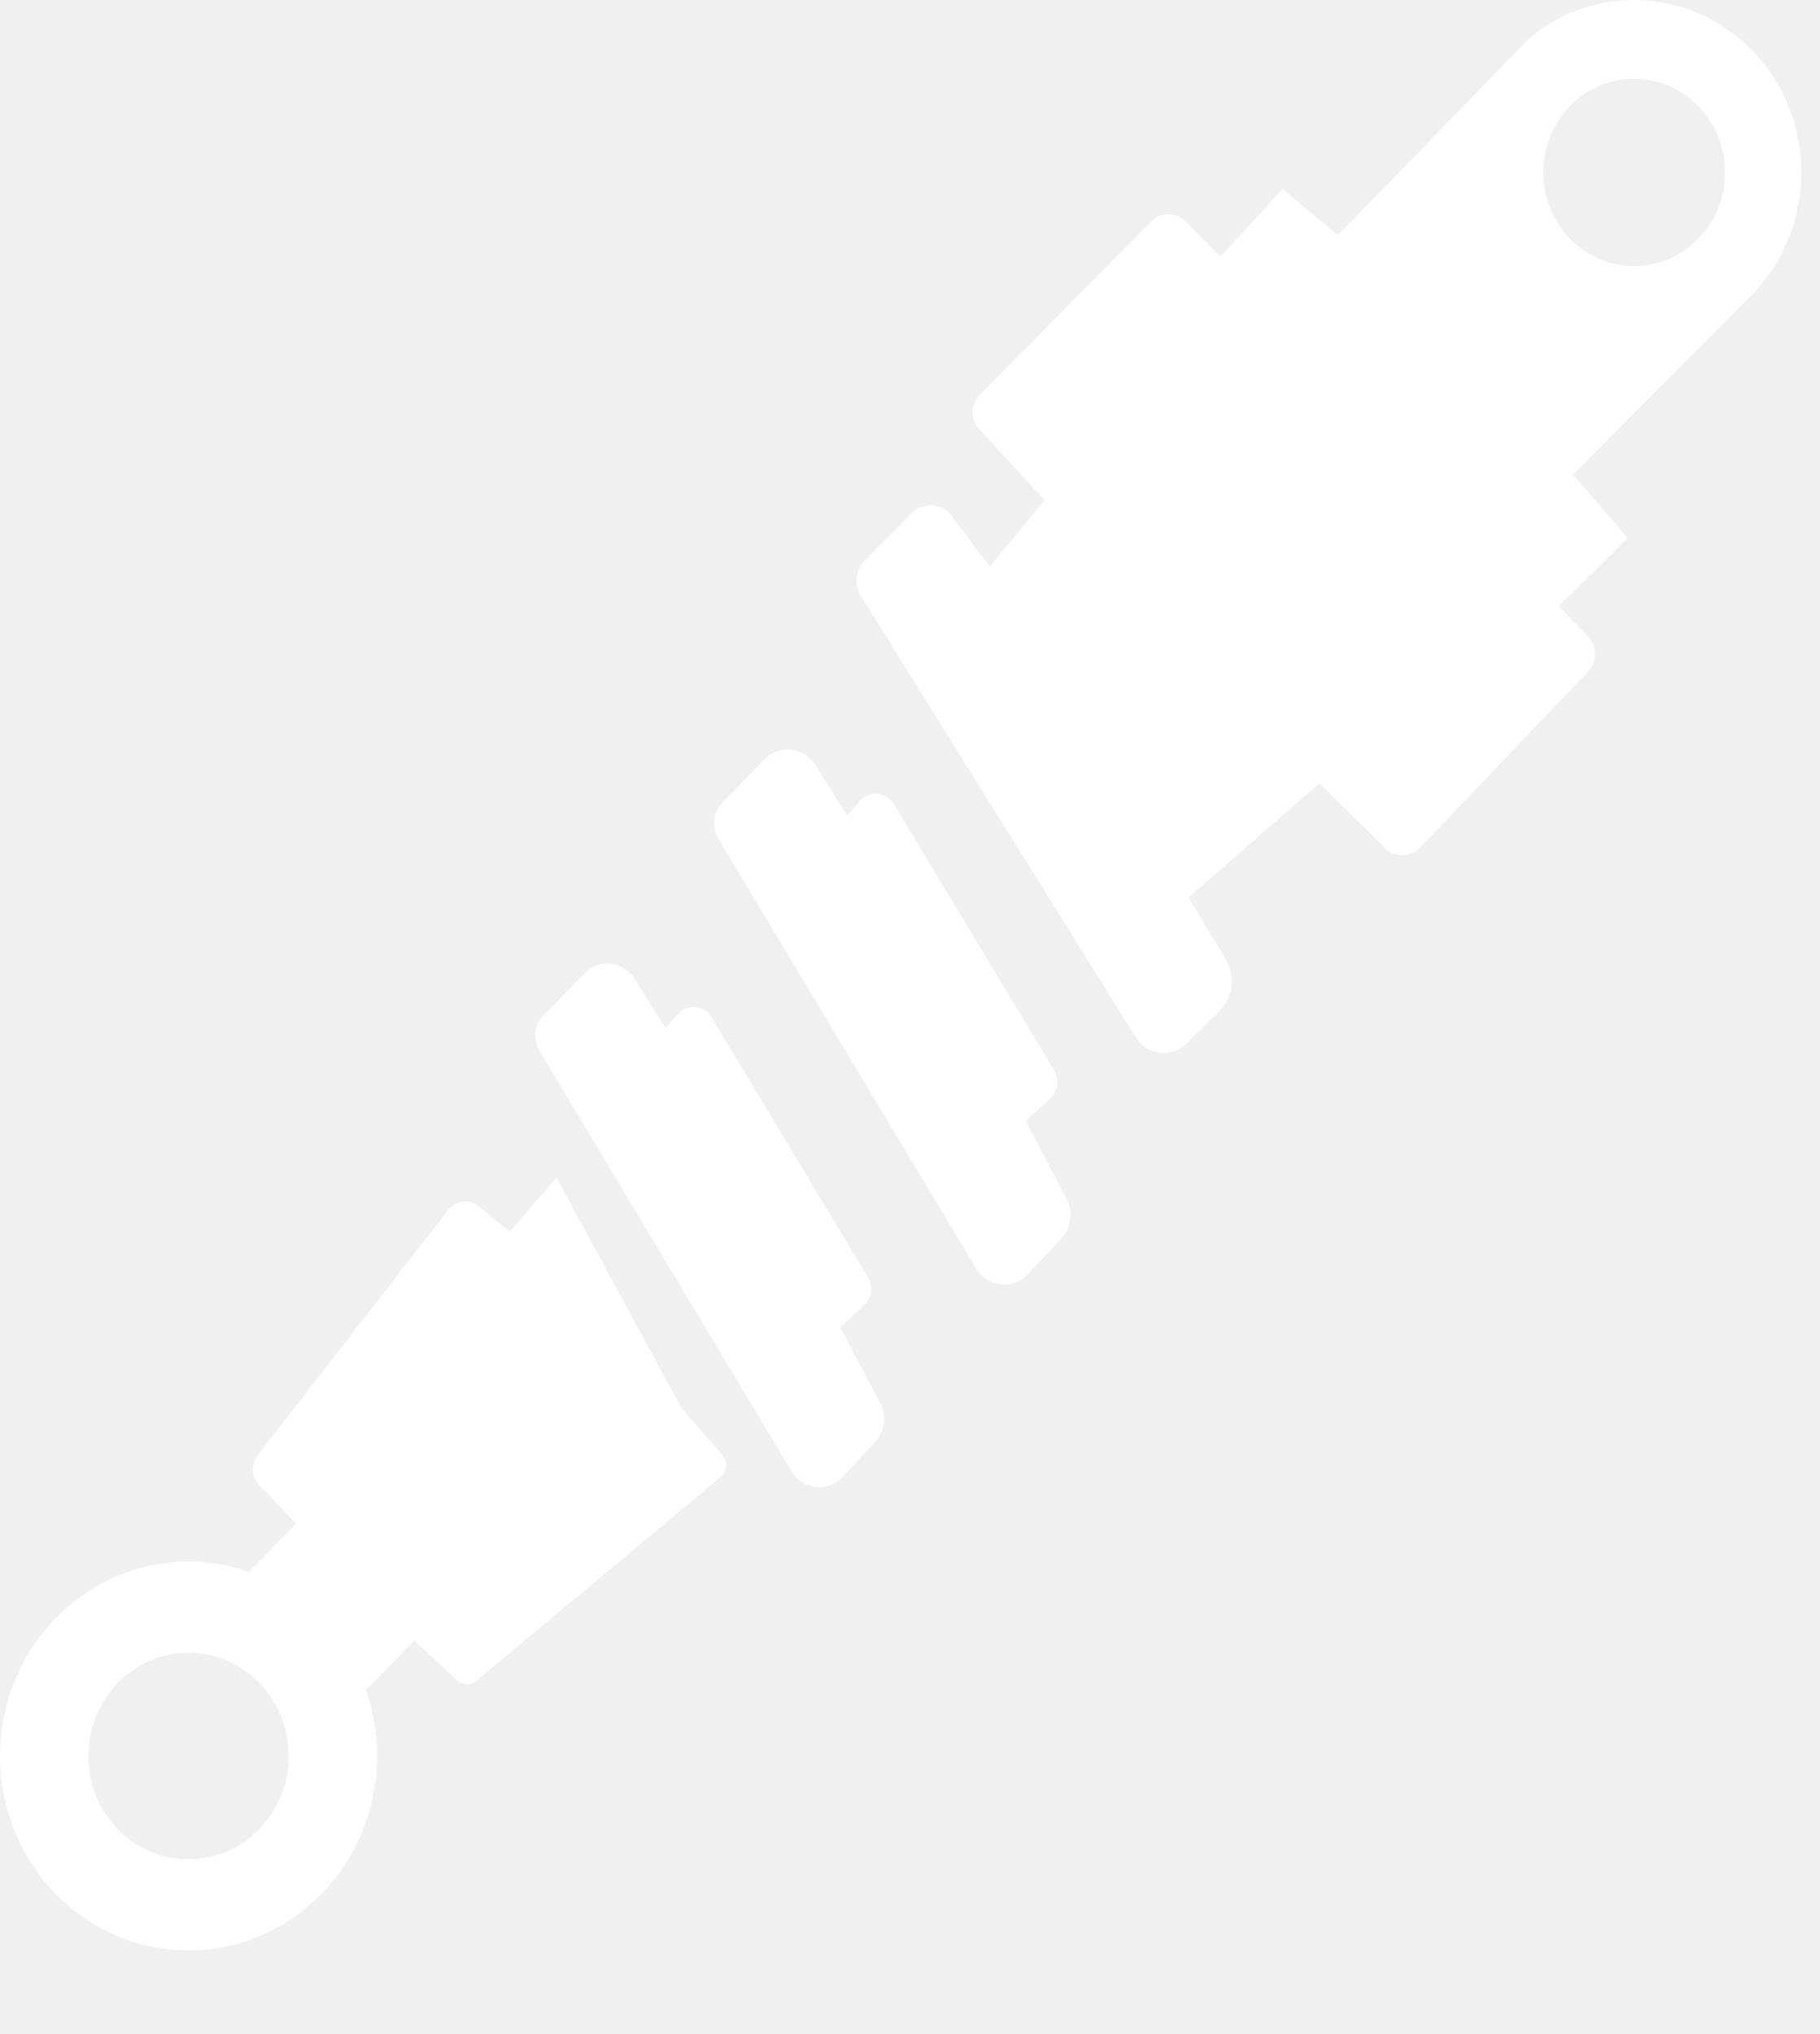
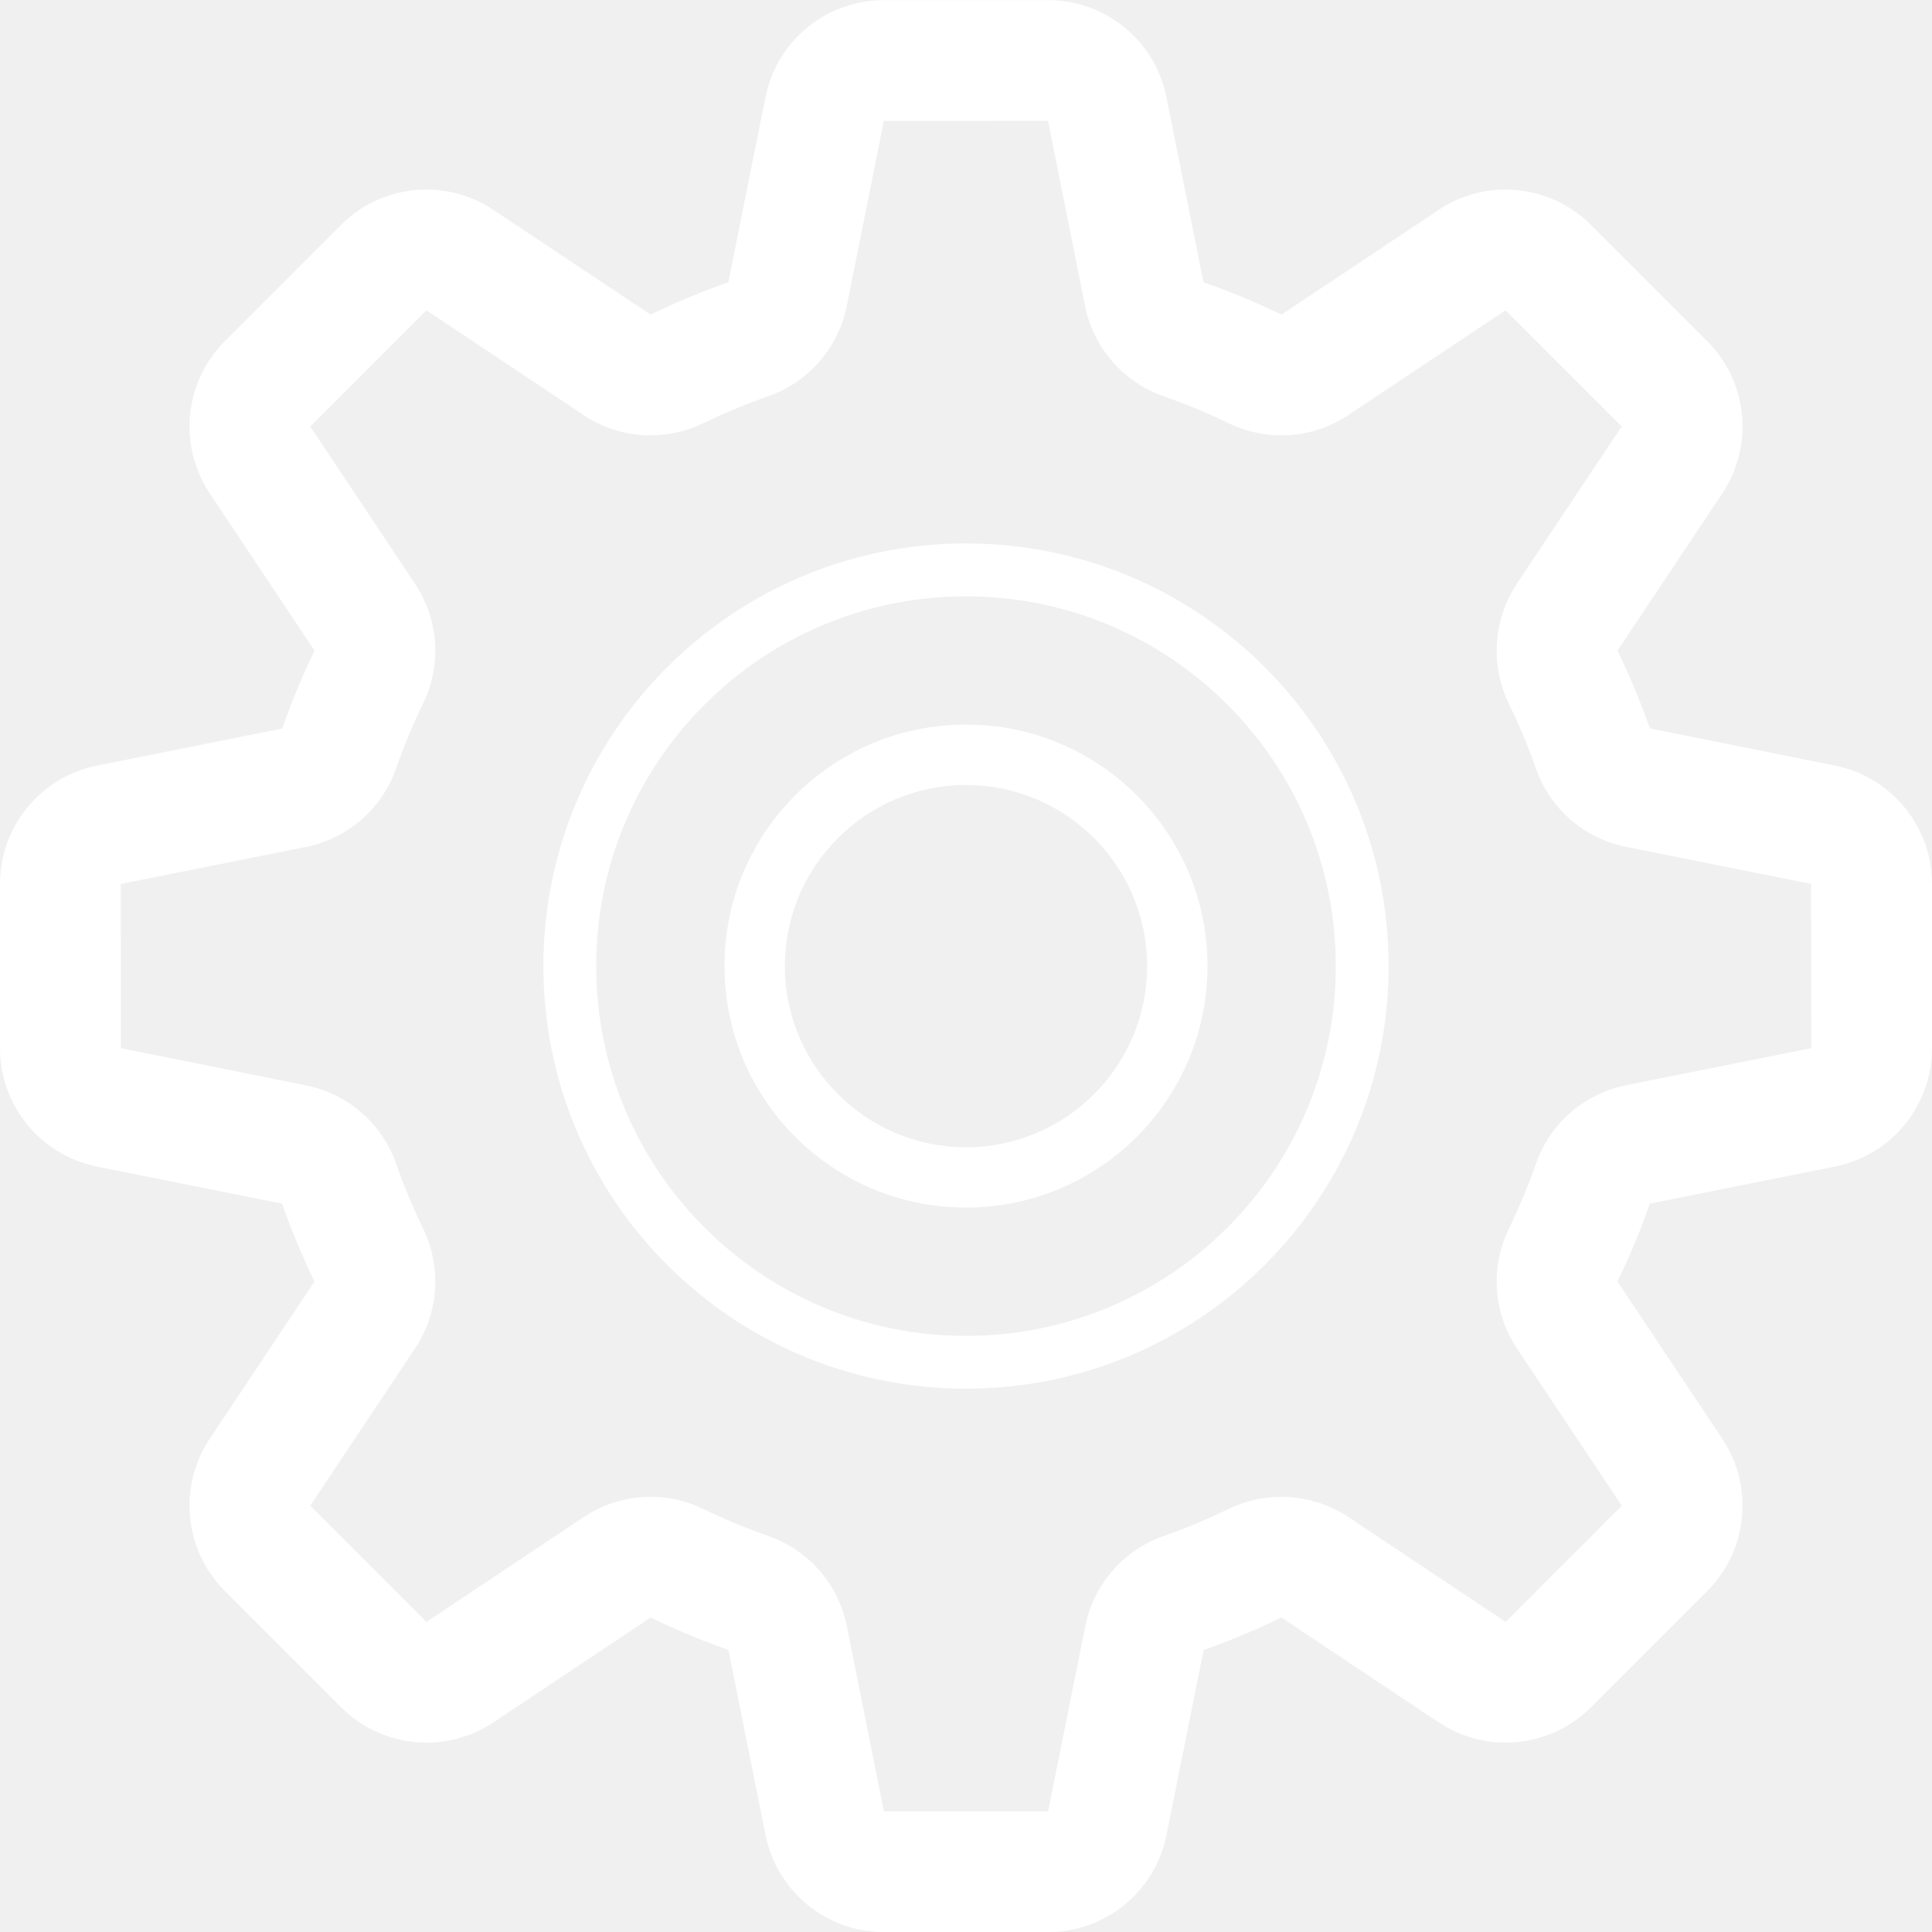
- <svg xmlns="http://www.w3.org/2000/svg" width="17px" height="19px" viewBox="0 0 17 19" version="1.1">
-   <g id="graphics" stroke="none" stroke-width="1" fill="none" fill-rule="evenodd">
-     <g id="parts" fill="#fff">
-       <path d="M11.078,2.069 L14.832,5.943 C14.921,6.035 14.922,6.183 14.833,6.276 L13.262,7.921 C13.174,8.013 13.031,8.015 12.941,7.926 L12.324,7.318 L11.103,8.385 L11.448,8.955 C11.544,9.113 11.519,9.319 11.389,9.448 L11.088,9.747 C10.946,9.889 10.714,9.861 10.608,9.689 L8.04,5.565 C7.975,5.46 7.99,5.323 8.077,5.237 L8.516,4.794 C8.625,4.685 8.801,4.698 8.894,4.822 L9.246,5.292 L9.758,4.671 L9.145,4.008 C9.062,3.918 9.064,3.776 9.15,3.689 L10.756,2.067 C10.846,1.977 10.99,1.978 11.078,2.069" id="Fill-1" />
-       <path d="M7.912,7.614 C7.923,7.606 7.974,7.549 8.031,7.483 C8.121,7.381 8.282,7.396 8.352,7.513 L9.846,9.996 C9.897,10.082 9.882,10.193 9.81,10.26 L9.582,10.473 L9.963,11.196 C10.027,11.319 10.007,11.47 9.913,11.57 L9.604,11.902 C9.464,12.052 9.224,12.026 9.118,11.849 C8.571,10.939 7.123,8.523 6.71,7.834 C6.645,7.726 6.661,7.586 6.749,7.496 C6.858,7.385 7.008,7.231 7.136,7.096 C7.274,6.95 7.509,6.974 7.617,7.146 L7.912,7.614 Z" id="Fill-3" />
-       <path d="M6.215,9.601 C6.226,9.593 6.276,9.537 6.332,9.473 C6.42,9.373 6.577,9.387 6.646,9.502 L8.108,11.932 C8.158,12.016 8.143,12.125 8.072,12.191 L7.85,12.398 L8.222,13.107 C8.285,13.226 8.266,13.374 8.174,13.472 L7.871,13.797 C7.734,13.944 7.499,13.919 7.395,13.745 C6.86,12.855 5.443,10.49 5.039,9.817 C4.975,9.71 4.991,9.573 5.077,9.486 C5.183,9.377 5.33,9.226 5.456,9.094 C5.591,8.951 5.821,8.975 5.927,9.142 L6.215,9.601 Z" id="Fill-5" />
-       <path d="M1.761,17.368 C1.245,17.368 0.826,16.936 0.826,16.404 C0.826,15.871 1.245,15.439 1.761,15.439 C2.278,15.439 2.697,15.871 2.697,16.404 C2.697,16.936 2.278,17.368 1.761,17.368 M6.747,13.588 L6.369,13.158 L5.198,11 C5.198,11 4.799,11.465 4.76,11.505 L4.467,11.266 C4.381,11.197 4.256,11.211 4.188,11.299 L2.406,13.595 C2.343,13.676 2.348,13.793 2.419,13.867 L2.765,14.233 C2.765,14.233 2.35,14.664 2.333,14.673 L2.352,14.692 C2.167,14.624 1.969,14.587 1.761,14.587 C0.789,14.587 0,15.4 0,16.404 C0,17.407 0.789,18.22 1.761,18.22 C2.734,18.22 3.523,17.407 3.523,16.404 C3.523,16.176 3.482,15.959 3.408,15.758 L3.429,15.78 L3.87,15.325 L4.267,15.696 C4.319,15.744 4.396,15.747 4.45,15.702 L6.731,13.798 C6.794,13.745 6.801,13.649 6.747,13.588" id="Fill-7" />
-       <path d="M15.265,2.485 C14.797,2.485 14.417,2.094 14.417,1.611 C14.417,1.128 14.797,0.736 15.265,0.736 C15.733,0.736 16.113,1.128 16.113,1.611 C16.113,2.094 15.733,2.485 15.265,2.485 M15.265,0 C14.893,0 14.552,0.134 14.284,0.358 L12.498,2.197 L11.981,1.765 L11,2.834 L14.19,6.034 L15.206,5.026 L14.695,4.434 L16.312,2.806 C16.339,2.78 16.366,2.754 16.391,2.727 L16.434,2.679 C16.678,2.395 16.827,2.021 16.827,1.611 C16.827,0.721 16.128,0 15.265,0" id="Fill-9" />
-     </g>
+ <svg xmlns="http://www.w3.org/2000/svg" version="1.1" id="Layer_1" x="0px" y="0px" width="32px" height="32px" viewBox="0 0 32 32" enable-background="new 0 0 32 32" xml:space="preserve">
+   <g id="settings">
+     <path fill="#fff" d="M30.391,12.68l-3.064-0.614c-0.154-0.443-0.336-0.873-0.537-1.289l1.736-2.604   c0.529-0.793,0.424-1.85-0.25-2.523l-1.924-1.924c-0.387-0.387-0.898-0.586-1.416-0.586c-0.383,0-0.77,0.11-1.107,0.336   l-2.604,1.735c-0.418-0.202-0.848-0.382-1.291-0.536L19.32,1.61c-0.186-0.936-1.008-1.608-1.961-1.608h-2.72   c-0.953,0-1.774,0.673-1.961,1.608l-0.614,3.065c-0.443,0.154-0.873,0.335-1.289,0.536L8.172,3.476   C7.833,3.25,7.447,3.14,7.063,3.14c-0.517,0-1.028,0.199-1.415,0.586L3.725,5.65c-0.674,0.674-0.779,1.73-0.25,2.523l1.735,2.604   c-0.202,0.417-0.382,0.847-0.536,1.29L1.608,12.68C0.673,12.867,0,13.688,0,14.641v2.72c0,0.953,0.673,1.775,1.608,1.961   l3.065,0.615c0.154,0.443,0.335,0.873,0.536,1.289L3.475,23.83c-0.529,0.793-0.424,1.85,0.25,2.523l1.924,1.924   c0.387,0.387,0.898,0.586,1.415,0.586c0.384,0,0.771-0.111,1.108-0.336l2.604-1.736c0.417,0.203,0.847,0.383,1.29,0.537   l0.613,3.064c0.187,0.936,1.008,1.609,1.961,1.609h2.72c0.953,0,1.775-0.674,1.961-1.609l0.615-3.064   c0.443-0.154,0.873-0.336,1.289-0.537l2.604,1.736c0.338,0.225,0.725,0.336,1.107,0.336c0.518,0,1.029-0.199,1.416-0.586   l1.924-1.924c0.674-0.674,0.779-1.73,0.25-2.523l-1.736-2.604c0.203-0.418,0.383-0.848,0.537-1.291l3.064-0.613   C31.326,19.137,32,18.314,32,17.361v-2.72C32,13.688,31.326,12.867,30.391,12.68z M26.934,17.975   c-0.695,0.139-1.264,0.635-1.496,1.305c-0.129,0.369-0.279,0.727-0.447,1.074c-0.311,0.639-0.258,1.393,0.135,1.982l1.736,2.604   l-1.924,1.924l-2.604-1.736c-0.334-0.223-0.721-0.336-1.109-0.336c-0.297,0-0.596,0.066-0.871,0.199   c-0.348,0.168-0.705,0.32-1.076,0.449c-0.668,0.232-1.164,0.801-1.303,1.496l-0.615,3.066h-2.72l-0.613-3.066   c-0.139-0.695-0.635-1.264-1.304-1.496c-0.369-0.129-0.728-0.279-1.075-0.447c-0.276-0.135-0.574-0.201-0.872-0.201   c-0.389,0-0.775,0.113-1.109,0.336l-2.604,1.736l-1.924-1.924l1.735-2.604c0.393-0.59,0.444-1.344,0.137-1.98   c-0.168-0.348-0.319-0.705-0.448-1.076c-0.232-0.668-0.802-1.164-1.496-1.303l-3.065-0.615L2,14.641l3.066-0.613   c0.694-0.139,1.264-0.635,1.496-1.304c0.129-0.369,0.278-0.728,0.447-1.075c0.31-0.638,0.258-1.392-0.136-1.981L5.139,7.064   L7.062,5.14l2.604,1.735C10,7.098,10.387,7.211,10.775,7.211c0.297,0,0.595-0.066,0.871-0.199c0.347-0.168,0.705-0.319,1.075-0.448   c0.669-0.232,1.165-0.802,1.304-1.496l0.614-3.065l2.72-0.001l0.613,3.066c0.139,0.694,0.635,1.264,1.305,1.496   c0.369,0.129,0.727,0.278,1.074,0.447c0.277,0.134,0.574,0.2,0.873,0.2c0.389,0,0.775-0.113,1.109-0.336l2.604-1.735l1.924,1.924   l-1.736,2.604c-0.393,0.59-0.443,1.343-0.137,1.98c0.168,0.347,0.32,0.705,0.449,1.075c0.232,0.669,0.801,1.165,1.496,1.304   l3.064,0.614L30,17.361L26.934,17.975z" />
+     <path fill="#fff" d="M16,9.001c-3.865,0-7,3.135-7,7c0,3.866,3.135,7,7,7s7-3.135,7-7C23,12.136,19.865,9.001,16,9.001z    M16,22.127c-3.382,0-6.125-2.744-6.125-6.125c0-3.382,2.743-6.125,6.125-6.125c3.381,0,6.125,2.743,6.125,6.125   C22.125,19.383,19.381,22.127,16,22.127z" />
+     <path fill="#fff" d="M16,12.001c-2.21,0-4,1.79-4,4c0,2.209,1.79,4,4,4c2.209,0,4-1.791,4-4C20,13.792,18.209,12.001,16,12.001z    M16,19.002c-1.656,0-3-1.344-3-3c0-1.656,1.344-3,3-3s3,1.344,3,3C19,17.658,17.656,19.002,16,19.002z" />
  </g>
</svg>
